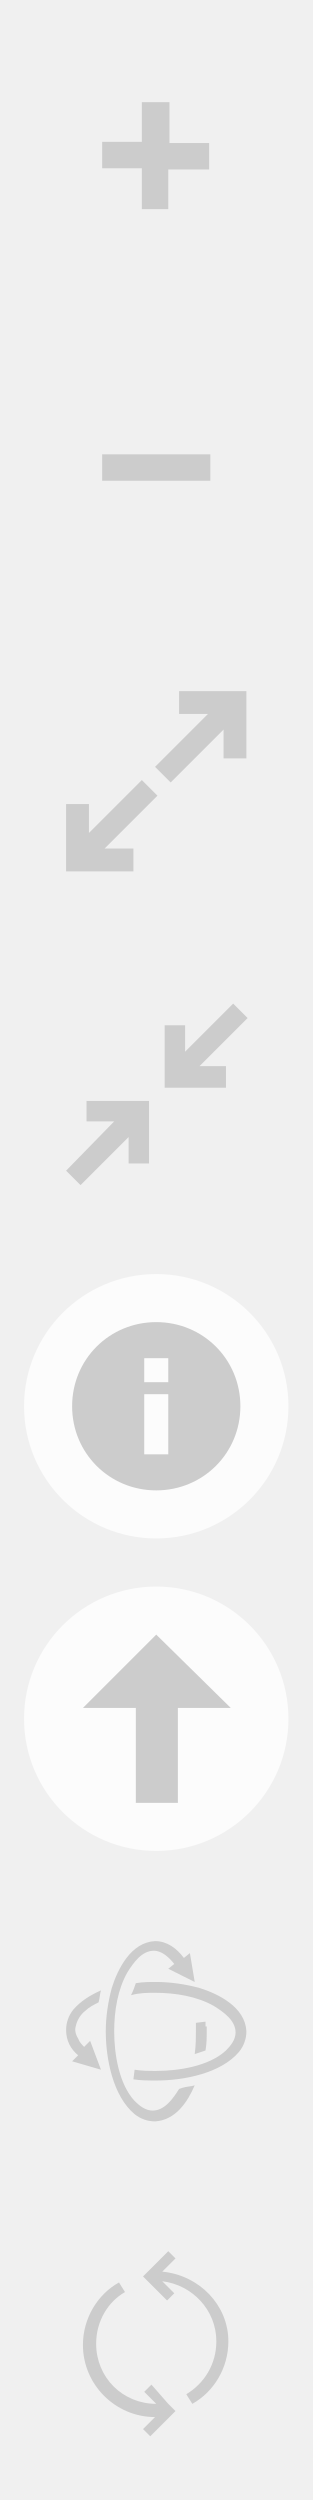
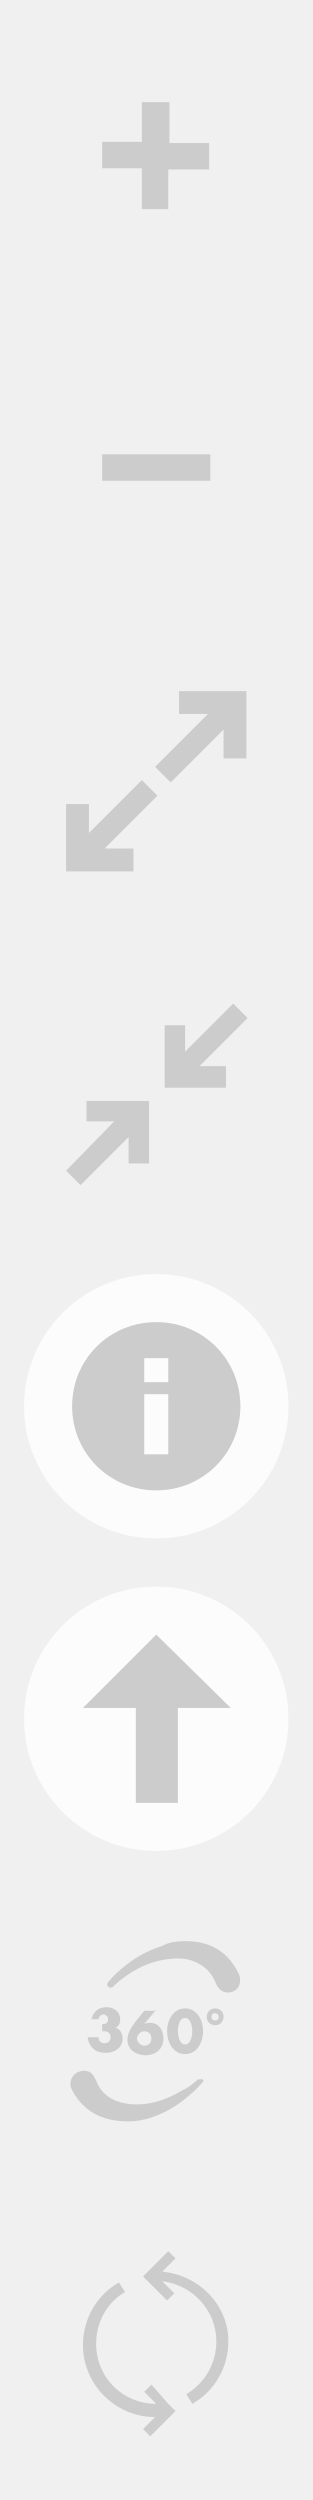
<svg xmlns="http://www.w3.org/2000/svg" width="26" height="208">
  <circle fill-opacity=".78" cy="117" cx="13" r="11" fill="#fff" />
  <circle fill-opacity=".78" cy="143" cx="13" r="11" fill="#fff" />
  <path d="M9.5,93.3H7.2v-1.7h5.2v5.2h-1.7v-2.2l-4,4l-1.2-1.2L9.5,93.3z M18.8,90.4v-1.7h-2.2l4-4l-1.2-1.2l-4,4v-2.2  h-1.7v5.2h5.1V90.4z" fill="#cccccc" />
  <path d="M13,110c-3.9,0-7,3.1-7,7s3.1,7,7,7l0,0c3.9,0,7-3.1,7-7l0,0C20,113.1,16.9,110,13,110z M12,113h2v2h-2V113z   M12,116h2v5h-2V116z" fill="#cccccc" />
  <path d="M8.7,70.6h2.4v1.9H5.5v-5.6h1.9v2.4l4.4-4.4l1.3,1.3L8.7,70.6z M14.9,57.5v1.9h2.4l-4.4,4.4l1.3,1.3l4.4-4.4  v2.4h1.9v-5.6C20.5,57.5,14.9,57.5,14.9,57.5z" fill="#cccccc" />
  <path d="M17.5,37.8v2.2h-9v-2.2H17.5z" fill="#cccccc" />
  <path d="M11.8,8.5v3.3H8.5v2.2h3.3v3.4h2.2v-3.3h3.4v-2.2h-3.3V8.5H11.8z" fill="#cccccc" />
  <path d="M13,136l-6.1,6.1h4.4v7.9h3.5v-7.9h4.4L13,136z" fill="#cccccc" />
-   <path d="M17.1,168.6c0-0.1,0-0.1,0-0.2v-0.1v-0.1l0,0l-0.8,0.1l0,0v0.1v0.5l0,0l0,0l0,0l0,0l0,0l0,0l0,0l0,0l0,0l0,0  l0,0l0,0l0,0l0,0l0,0l0,0l0,0l0,0c0,0.6,0,1.3-0.1,2c0.3-0.1,0.6-0.2,0.9-0.3c0.1-0.6,0.1-1.1,0.1-1.7c0-0.1,0-0.2,0-0.3H17.1  L17.1,168.6z M8.4,172.2L6,171.5l0.5-0.5c-0.6-0.5-1-1.2-1-2.1c0-0.6,0.2-1.2,0.6-1.7c0.6-0.7,1.4-1.2,2.3-1.6  c-0.1,0.3-0.1,0.7-0.2,1c-0.4,0.2-0.8,0.4-1.1,0.7c-0.4,0.3-0.7,0.8-0.8,1.3c-0.1,0.3,0,0.7,0.2,1c0.1,0.3,0.3,0.5,0.5,0.7l0.5-0.5  L8.4,172.2L8.4,172.2z M11.3,165c0.6-0.1,1.1-0.1,1.7-0.1c1.2,0,2.5,0.2,3.6,0.5c1.6,0.5,3.8,1.6,3.9,3.6c0,0.6-0.2,1.2-0.6,1.7  c-1.5,1.8-4.6,2.4-6.9,2.4c-0.6,0-1.3,0-1.9-0.1l0.1-0.8c0.6,0.1,1.2,0.1,1.8,0.1c1.9,0,4.4-0.4,5.8-1.7c0.4-0.4,0.8-0.9,0.8-1.5  c0-1-1-1.7-1.8-2.2c-1.4-0.8-3.2-1.1-4.9-1.1c-0.6,0-1.3,0-2,0.2C11.1,165.6,11.2,165.3,11.3,165L11.3,165z M15.2,173.7  c0.3-0.1,0.7-0.1,1-0.2c-0.6,1.4-1.6,2.9-3.3,3c-0.6,0-1.2-0.2-1.7-0.6c-1.8-1.5-2.4-4.6-2.4-6.9c0-1.2,0.2-2.5,0.5-3.6  c0.5-1.6,1.6-3.8,3.6-3.9c1,0,1.8,0.6,2.4,1.4l0.5-0.4l0.4,2.4l-2.2-1.1l0.5-0.4c-0.4-0.5-1-1.1-1.7-1.1c-1,0-1.7,1-2.2,1.8  c-0.8,1.4-1.1,3.2-1.1,4.9c0,1.9,0.4,4.4,1.7,5.8c0.4,0.4,0.9,0.8,1.5,0.8c1,0,1.7-1,2.2-1.8L15.2,173.7z" fill="#cccccc" />
+   <g>
+     <g>
+       <path d="M7.6,168.2c0-0.4,0.2-0.7,0.4-0.9c0.2-0.2,0.5-0.3,0.9-0.3c0.6,0,1.1,0.4,1.1,1c0,0.3-0.1,0.6-0.4,0.7    c0.4,0.1,0.6,0.5,0.6,0.9c0,0.8-0.7,1.2-1.4,1.2c-0.4,0-0.8-0.1-1.1-0.4c-0.2-0.2-0.4-0.6-0.4-0.9h0.9c0,0.3,0.2,0.5,0.5,0.5    c0.3,0,0.5-0.2,0.5-0.5c0-0.3-0.2-0.5-0.5-0.5c-0.1,0-0.1,0-0.2,0v-0.6h0.1c0.2,0,0.4-0.1,0.4-0.4c0-0.2-0.2-0.4-0.4-0.4    c-0.2,0-0.4,0.2-0.4,0.4H7.6z" fill="#cccccc" />
+       <path d="M13,167.2l-1,1.2l0,0c0.2-0.1,0.3-0.1,0.5-0.1c0.7,0,1.1,0.6,1.1,1.3c0,0.9-0.7,1.4-1.5,1.4c-0.3,0-0.7-0.1-1-0.3    c-0.3-0.2-0.5-0.6-0.5-1c0-0.5,0.3-1,0.6-1.4l0.8-1H13z M12.6,169.6c0-0.3-0.2-0.6-0.6-0.6c-0.3,0-0.6,0.3-0.6,0.6    c0,0.3,0.3,0.6,0.6,0.6C12.4,170.2,12.6,169.9,12.6,169.6z" fill="#cccccc" />
+       <path d="M16.9,169c0,0.9-0.5,1.9-1.5,1.9s-1.5-1-1.5-1.9s0.5-1.9,1.5-1.9S16.9,168.1,16.9,169z M14.8,169c0,0.3,0.1,1.1,0.6,1.1    c0.5,0,0.6-0.8,0.6-1.1s-0.1-1.1-0.6-1.1C14.9,167.9,14.8,168.6,14.8,169z" fill="#cccccc" />
+       <path d="M17.9,168.5c-0.4,0-0.7-0.3-0.7-0.7c0-0.4,0.3-0.7,0.7-0.7c0.4,0,0.7,0.3,0.7,0.7C18.6,168.2,18.3,168.5,17.9,168.5z     M17.9,167.5c-0.2,0-0.3,0.1-0.3,0.3c0,0.2,0.1,0.3,0.3,0.3c0.2,0,0.3-0.1,0.3-0.3C18.2,167.7,18.1,167.5,17.9,167.5z" fill="#cccccc" />
+     </g>
+     <path d="M15.4,161.5c2,0,3.5,0.8,4.4,2.6c0.3,0.5,0.2,1.1-0.1,1.4c-0.6,0.5-1.4,0.3-1.7-0.4c-0.3-0.8-0.8-1.4-1.6-1.8   c-0.8-0.4-1.6-0.4-2.4-0.3c-1.7,0.2-3.2,1-4.5,2.2c0,0-0.1,0.1-0.1,0.1c-0.1,0.1-0.3,0.1-0.4,0c-0.1-0.1-0.1-0.3,0-0.4   c0.3-0.3,0.6-0.7,1-1c1-0.9,2.2-1.6,3.5-2C14,161.6,14.7,161.5,15.4,161.5z M12.2,176.3c1.4-0.4,2.6-1.1,3.7-2.1   c0.4-0.3,0.7-0.7,1-1c0,0,0,0,0,0c0.1-0.1-0.1-0.3-0.2-0.2c0,0,0,0,0,0c0,0,0,0-0.1,0c0,0,0,0-0.1,0c-0.4,0.3-0.8,0.7-1.3,0.9   c-1.5,0.9-3.1,1.4-4.8,1.1c-1.1-0.2-2-0.8-2.4-1.9c-0.1-0.2-0.2-0.4-0.3-0.5c-0.3-0.4-0.9-0.4-1.4-0.1c-0.4,0.3-0.6,0.9-0.3,1.4   c0.9,1.7,2.4,2.6,4.7,2.6c0,0,0,0,0,0C11.4,176.5,11.7,176.4,12.2,176.3z" fill="#cccccc" />
+   </g>
  <path d="M14,200l0.6,0.6l-0.4,0.4l-0.2,0.2l-1.5,1.5l-0.6-0.6l1-1c-3.3,0-6-2.7-6-6c0-2.2,1.2-4.2,3-5.2l0.5,0.8  C9,191.5,8,193.1,8,195c0,2.8,2.2,5,5,5l-1-1l0.6-0.6L14,200z M13.5,189l1.1-1.1l-0.6-0.6l-1.5,1.5l-0.2,0.2l-0.4,0.4l0.5,0.5l0,0  l0,0l1.5,1.5l0.6-0.6l-1-1c2.5,0.3,4.5,2.4,4.5,5c0,1.9-1,3.5-2.5,4.4L16,200c1.8-1,3-3,3-5.2C19,191.8,16.6,189.3,13.5,189z" fill="#cccccc" />
</svg>
